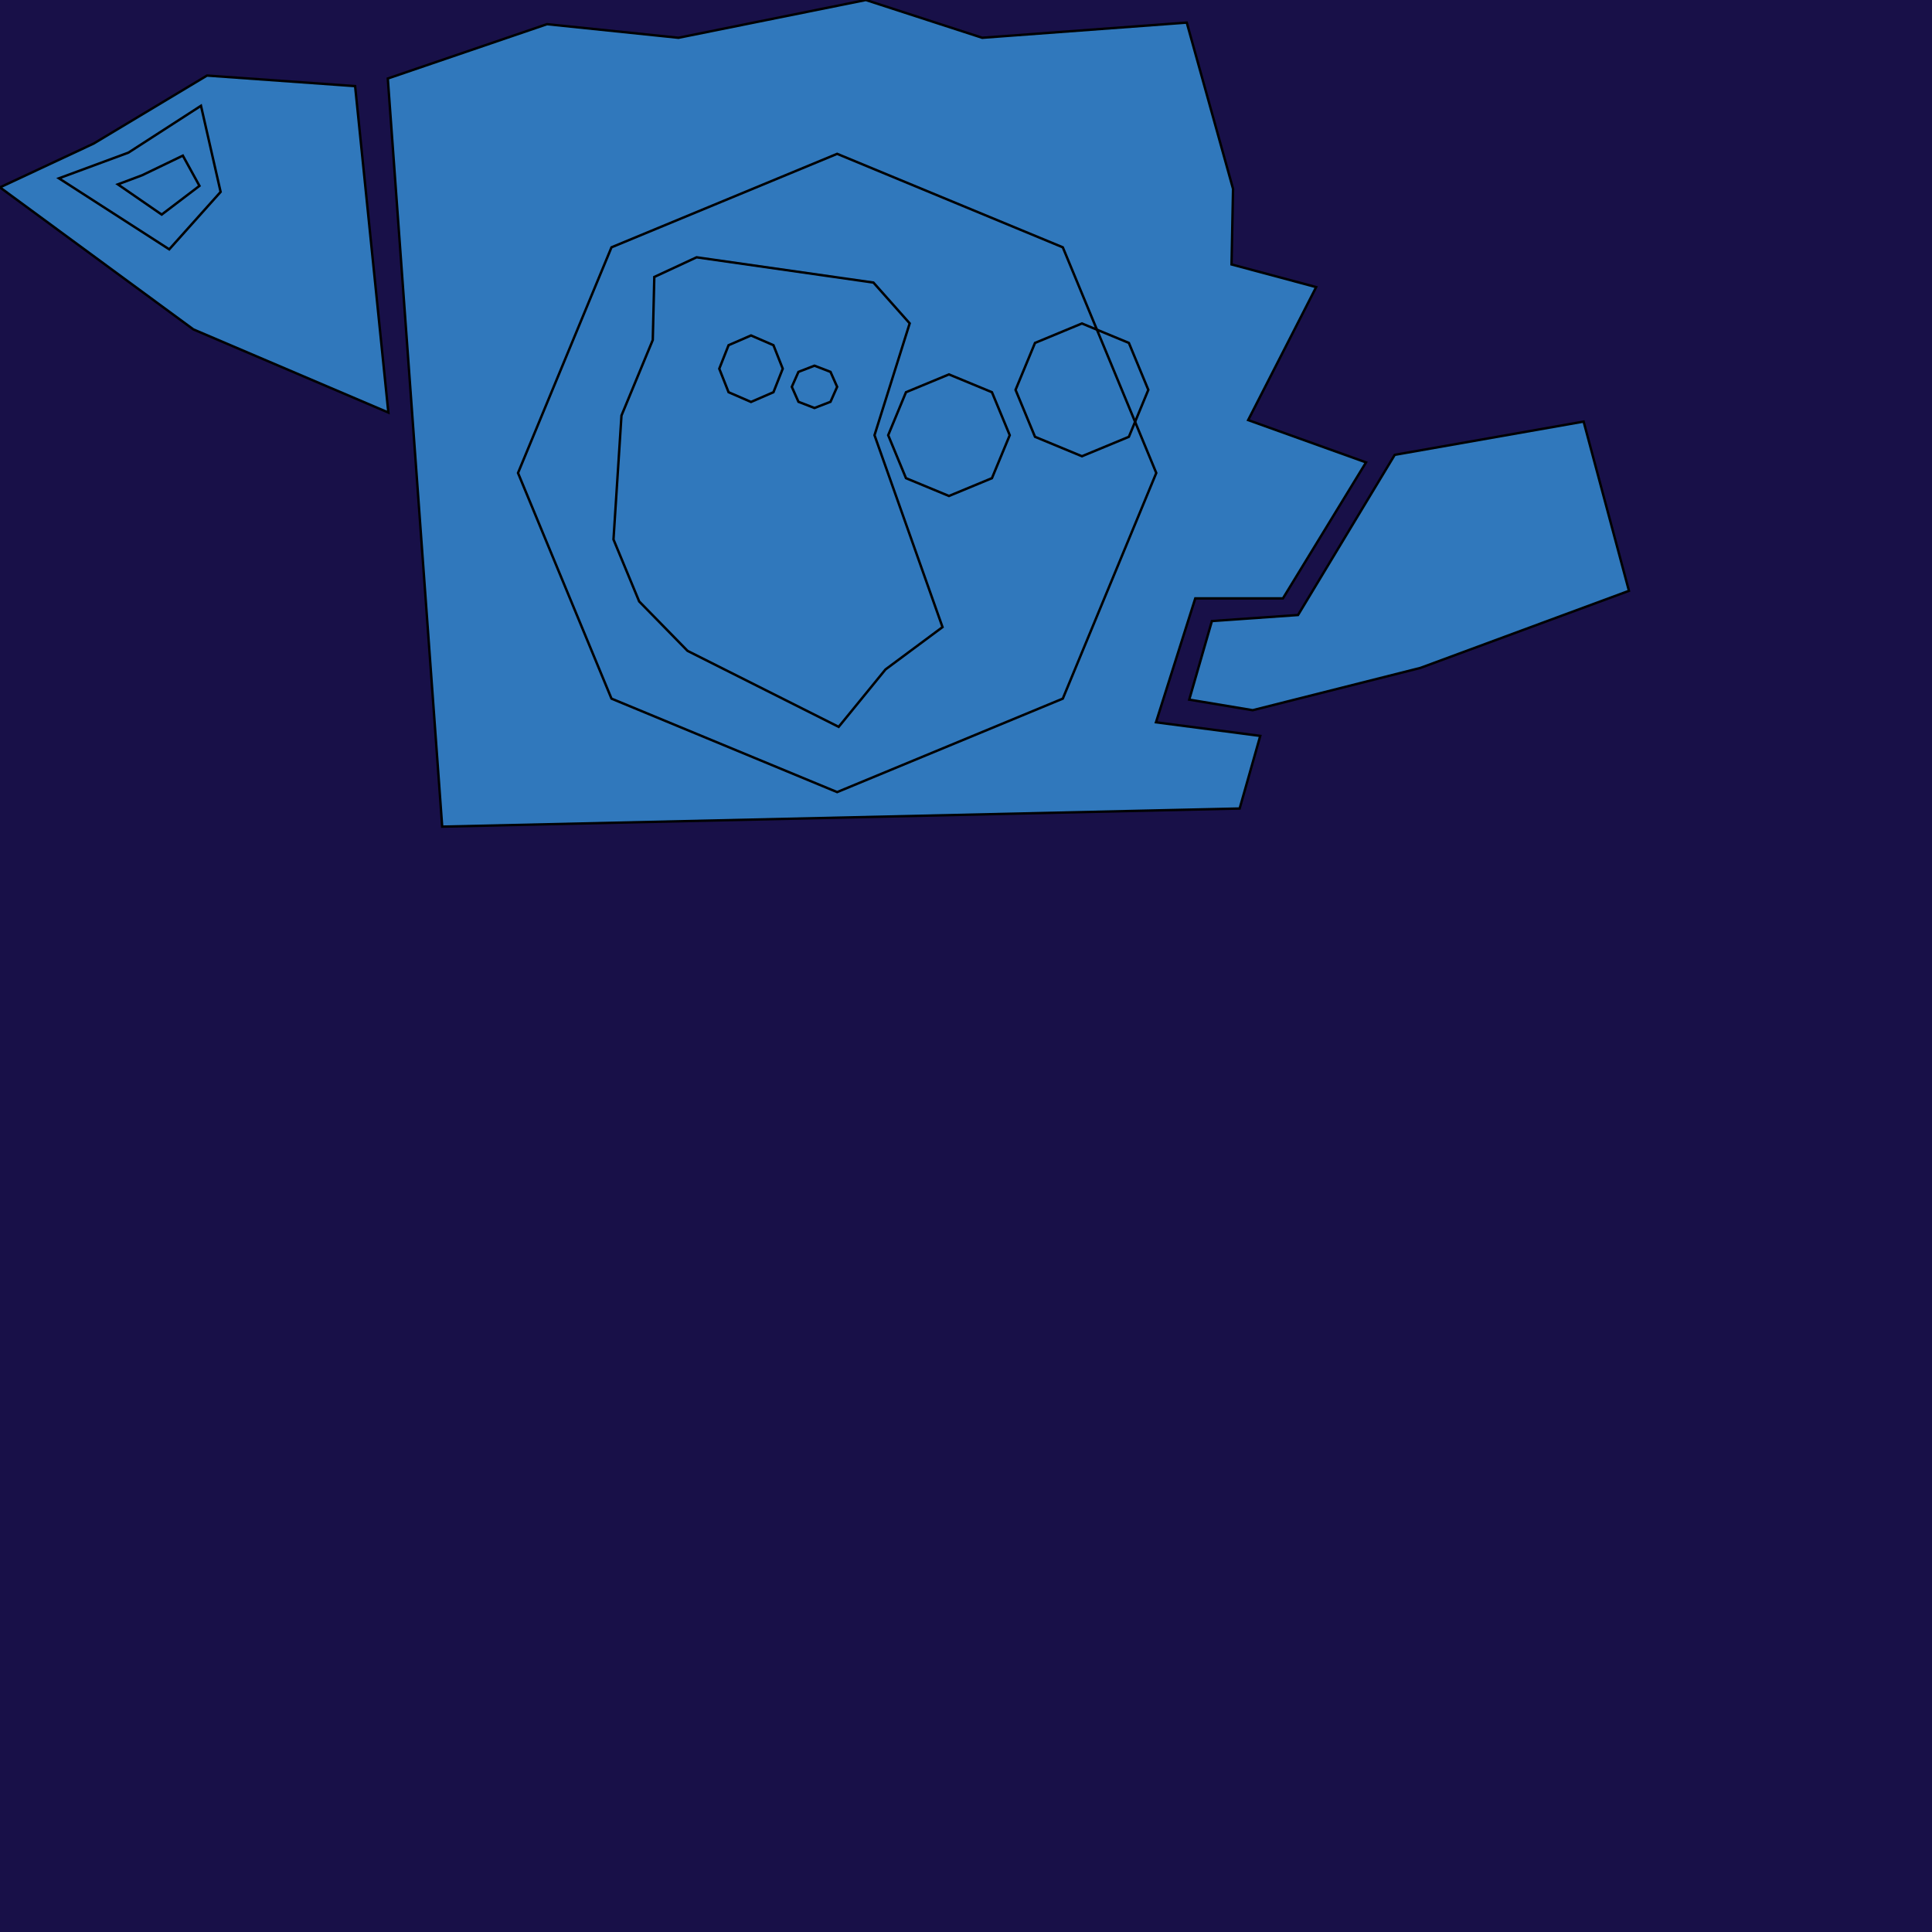
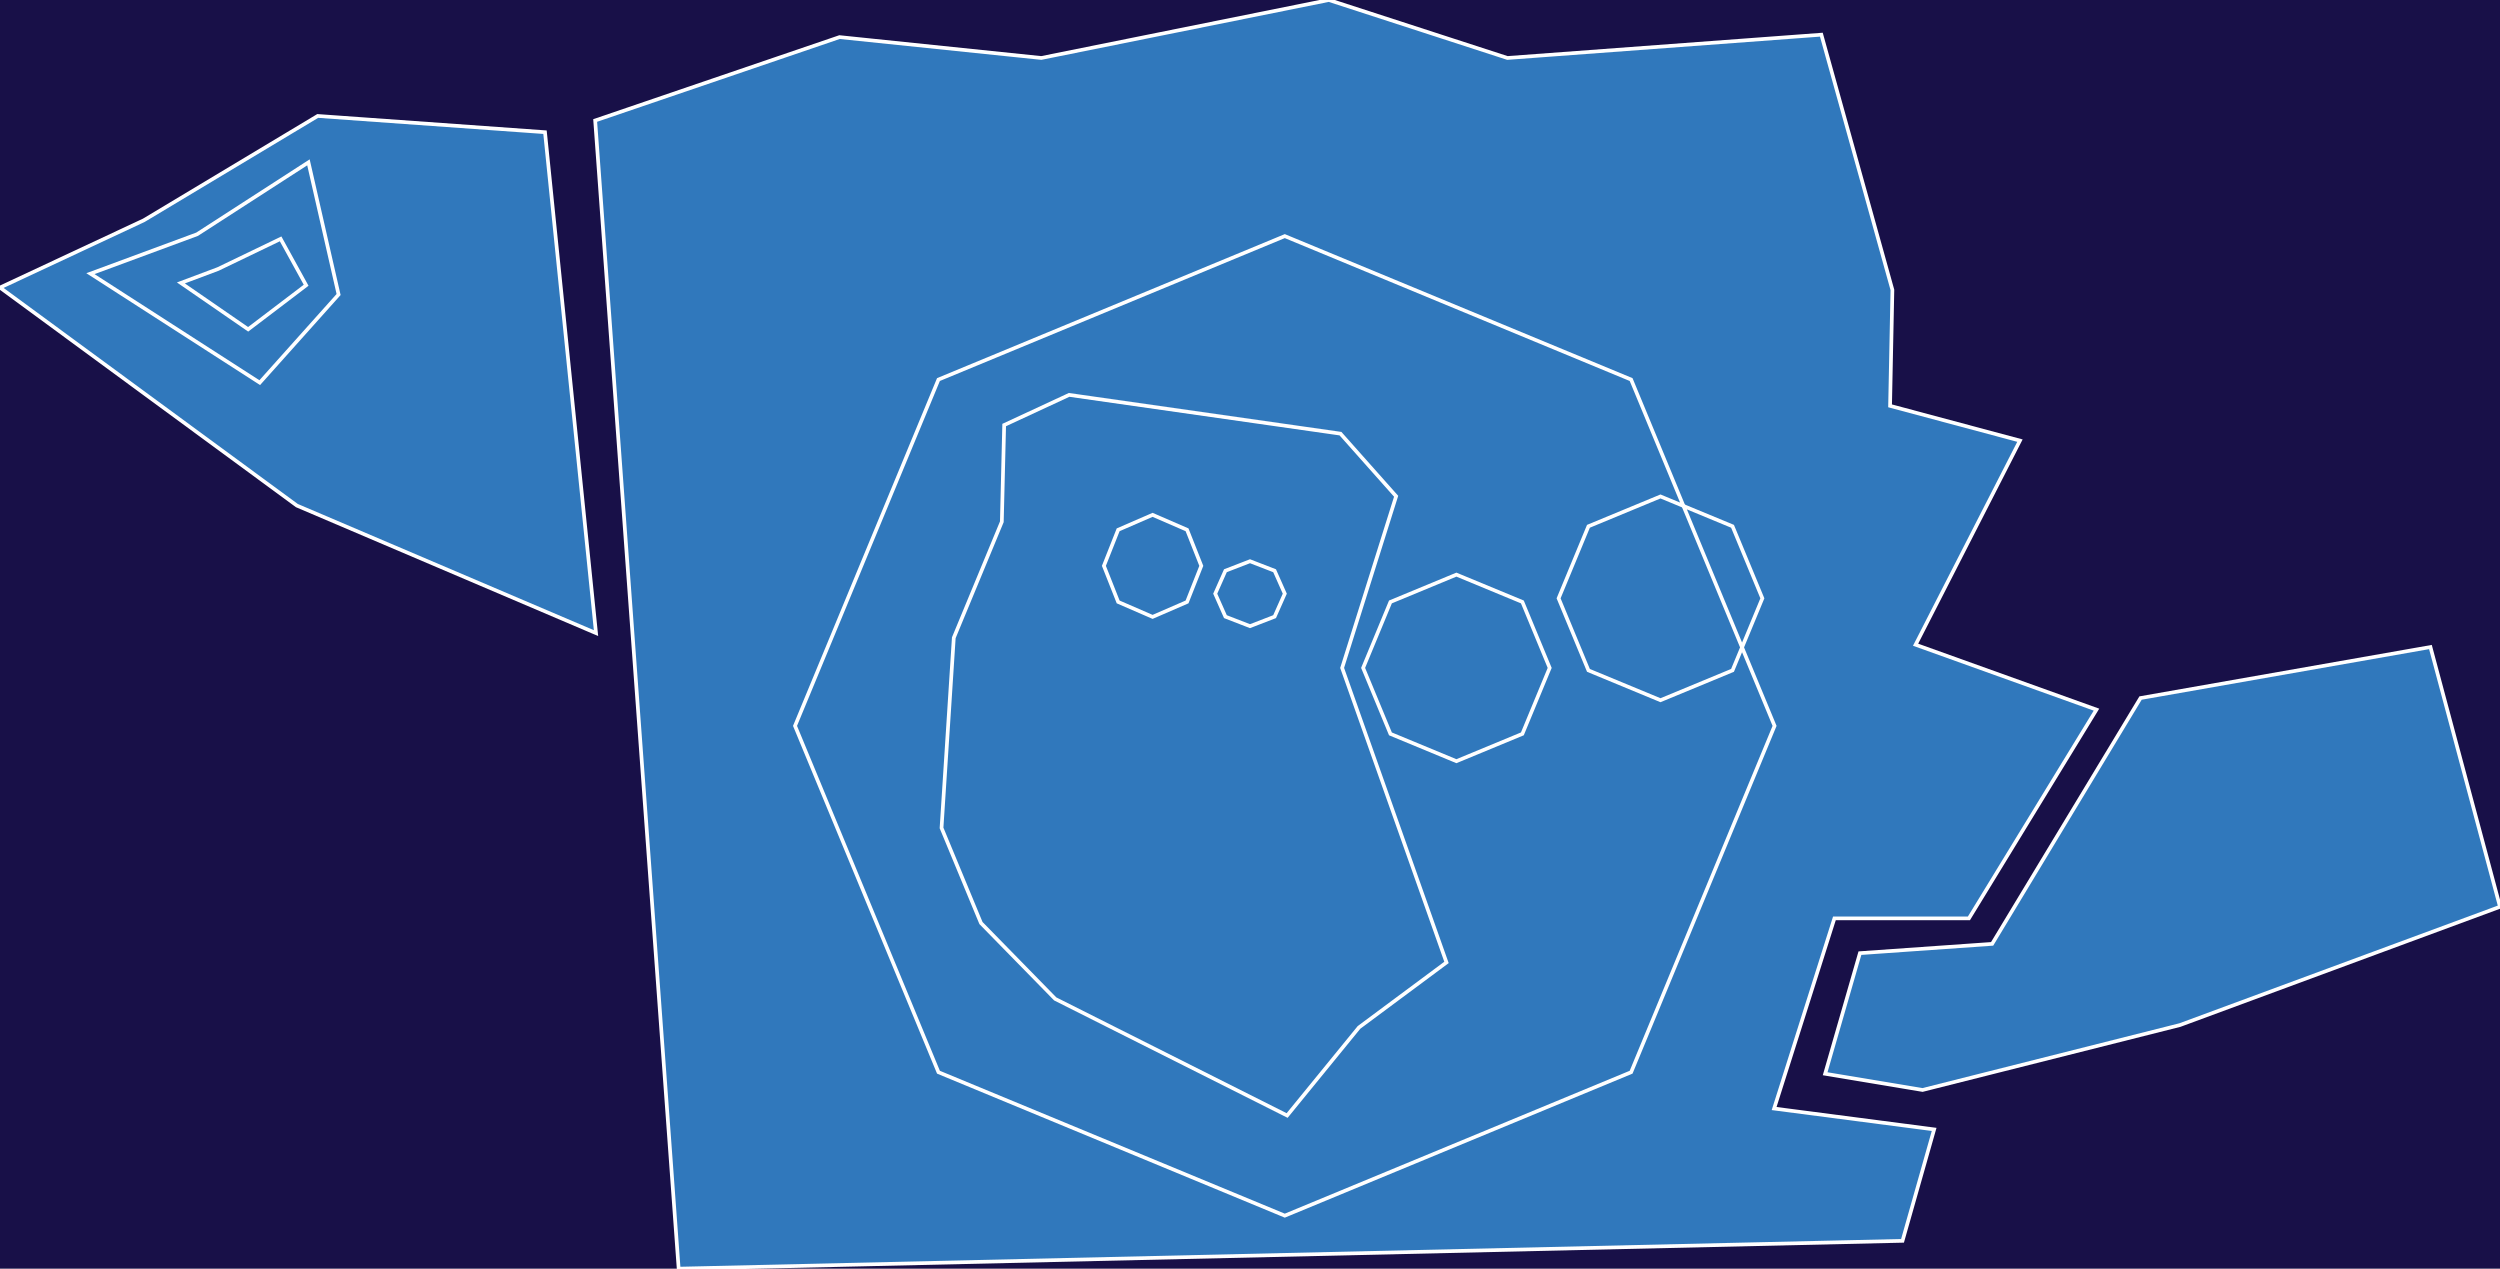
- <svg xmlns="http://www.w3.org/2000/svg" width="800" height="800">
+ <svg xmlns="http://www.w3.org/2000/svg" width="674.516" height="342.292">
  <rect width="100%" height="100%" style="fill: #181048;" />
-   <g fill-rule="evenodd" fill="#3078bc" stroke="black" stroke-width="1">
+   <g fill-rule="evenodd" fill="#3078bc" stroke="white" stroke-width="1">
    <path d="M513.311 334.784 L183.106 342.292 L160.58 32.509 L226.507 10.011 L280.944 15.643 L358.532 0 L406.712 15.643 L491.411 9.357 L510.58 78.214 L509.954 109.499 L544.994 118.885 L516.837 173.948 L565.643 191.468 L531.229 247.782 L494.937 247.782 L478.669 299.09 L521.843 304.721 Z" />
    <path d="M467.446 180.871 L467.446 180.871 L448.009 188.922 L448.009 188.922 L428.572 180.871 L428.572 180.871 L420.52 161.433 L420.52 161.433 L428.572 141.996 L428.572 141.996 L448.009 133.945 L448.009 133.945 L454.212 136.514 L440.085 102.407 L346.644 63.703 L253.203 102.407 L214.499 195.848 L253.203 289.288 L346.644 327.993 L440.085 289.288 L478.789 195.848 L470.016 174.668 Z" />
    <path d="M418.115 180.205 L410.744 198.002 L410.744 198.002 L392.947 205.374 L392.947 205.374 L375.149 198.002 L375.149 198.002 L367.778 180.205 L367.778 180.205 L375.149 162.408 L375.149 162.408 L392.947 155.036 L392.947 155.036 L410.744 162.408 L410.744 162.408 L418.115 180.205 Z" />
    <path d="M390.272 259.67 L366.673 277.196 L347.276 300.973 L284.699 269.509 L284.699 269.509 L264.67 249.039 L254.032 223.385 L257.339 172.071 L257.339 172.071 L270.301 140.779 L270.301 140.779 L270.933 114.677 L288.453 106.543 L361.667 117.002 L376.684 133.896 L362.115 180.205 Z" />
    <path d="M475.498 161.433 L467.446 141.996 L454.212 136.514 L470.016 174.668 Z" />
    <path d="M343.895 153.988 L337.258 151.422 L330.622 153.988 L327.873 160.182 L330.622 166.376 L337.258 168.942 L343.895 166.376 L346.644 160.182 Z" />
    <path d="M320.27 142.94 L310.978 138.908 L301.687 142.94 L297.838 152.673 L301.687 162.407 L310.978 166.439 L320.27 162.407 L324.118 152.673 Z" />
    <path d="M537.486 254.664 L577.531 188.339 L655.745 174.573 L674.516 244.653 L588.168 276.564 L518.714 294.084 L492.435 289.704 L501.82 257.167 Z" />
    <path d="M85.722 31.286 L147.042 35.666 L160.808 170.819 L160.808 170.819 L80.091 136.405 L0 77.588 L38.794 59.443 Z" />
    <path d="M83.22 43.8 L53.185 63.197 L24.403 73.834 L70.08 103.242 L91.354 79.465 Z" />
    <path d="M82.594 76.962 L66.951 88.851 L48.805 76.337 L58.817 72.582 L75.711 64.448 Z" />
  </g>
</svg>
